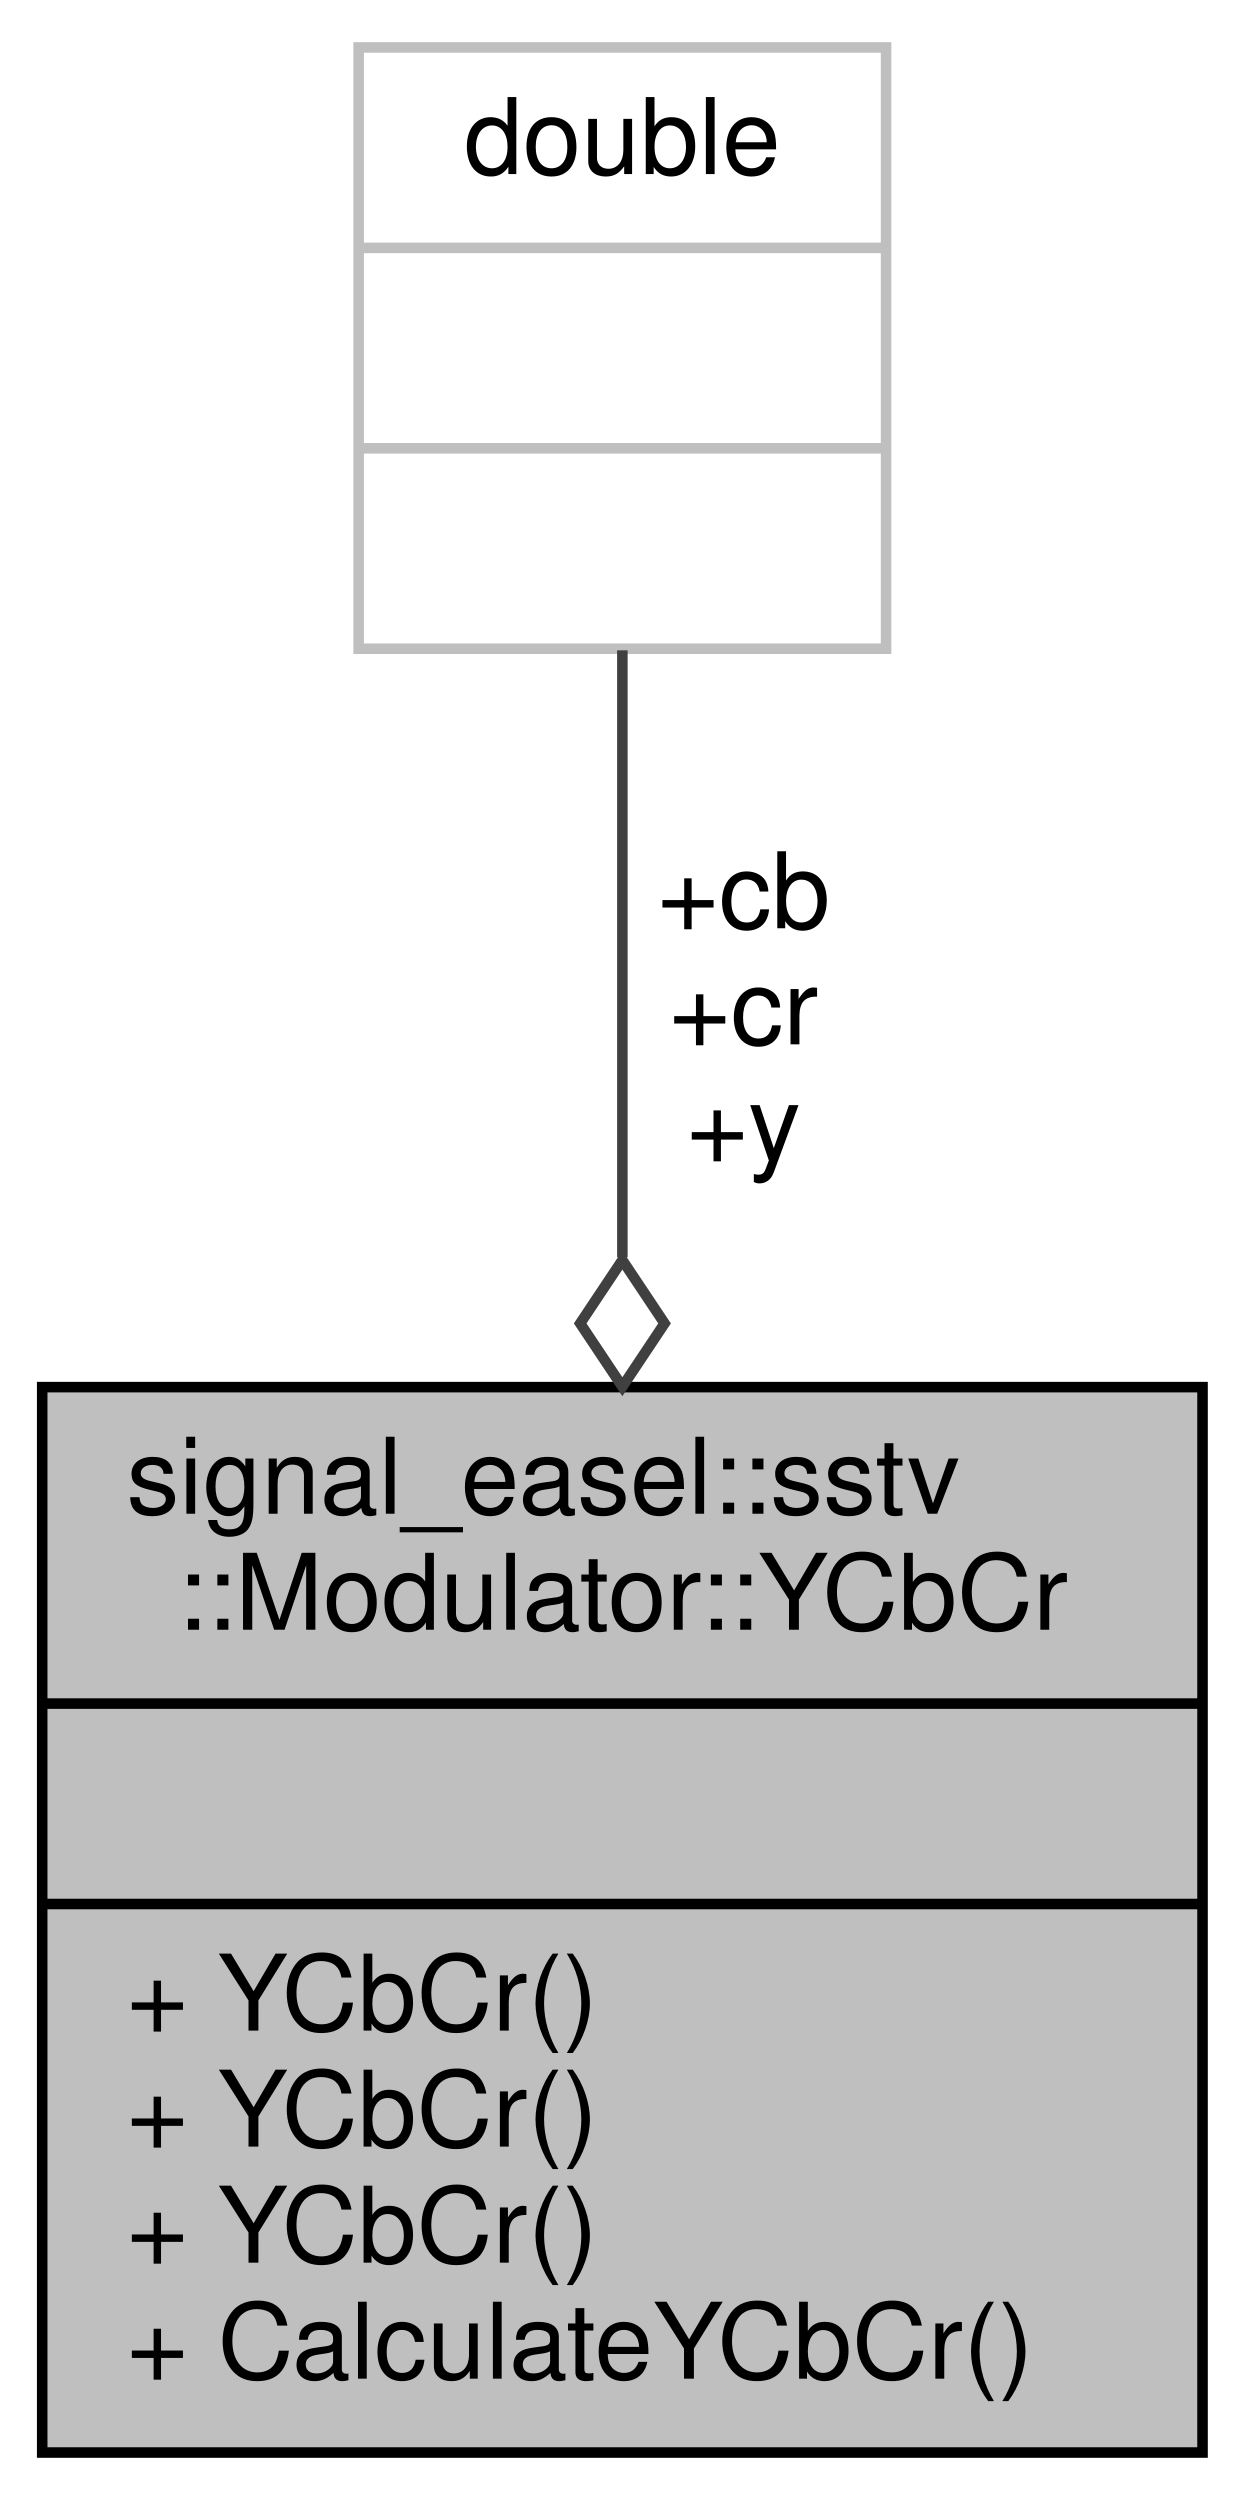
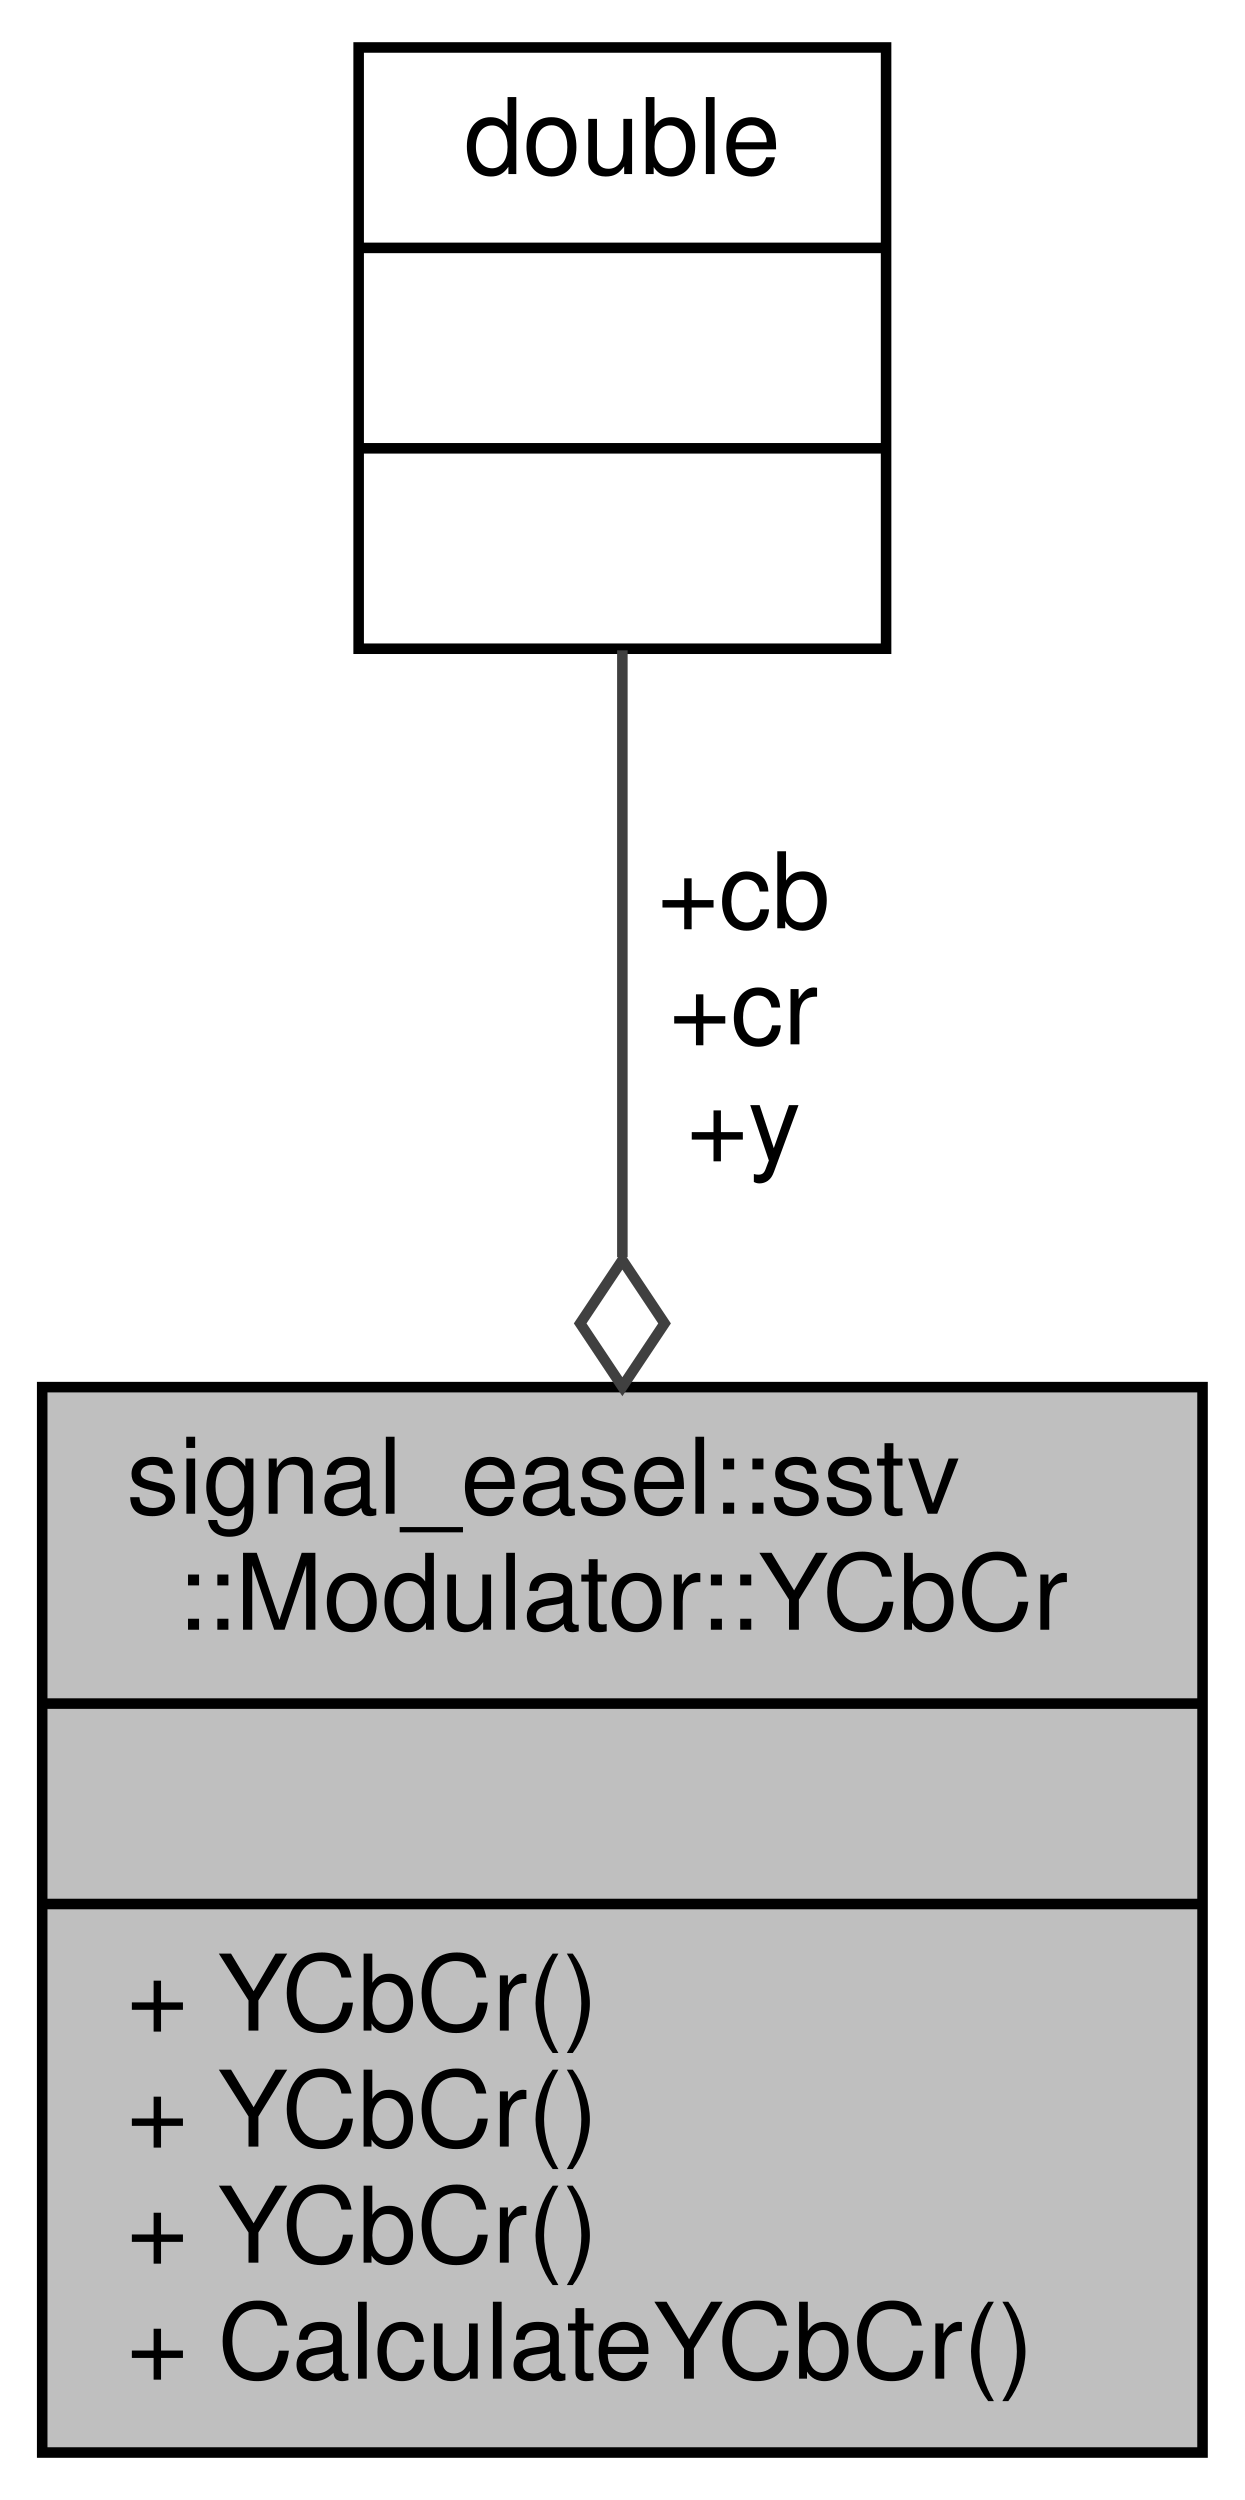
<svg xmlns="http://www.w3.org/2000/svg" xmlns:xlink="http://www.w3.org/1999/xlink" width="118pt" height="237pt" viewBox="0.00 0.00 118.00 237.00">
  <g id="graph0" class="graph" transform="scale(1 1) rotate(0) translate(4 233)">
    <g id="node1" class="node">
      <g id="a_node1">
        <a xlink:title=" ">
          <polygon fill="#bfbfbf" stroke="black" points="0,-0.5 0,-101.5 110,-101.5 110,-0.5 0,-0.5" />
          <text text-anchor="start" x="8" y="-89.5" font-family="Helvetica,sans-Serif" font-size="10.00">signal_easel::sstv</text>
          <text text-anchor="middle" x="55" y="-78.5" font-family="Helvetica,sans-Serif" font-size="10.00">::Modulator::YCbCr</text>
          <polyline fill="none" stroke="black" points="0,-71.5 110,-71.5 " />
          <text text-anchor="middle" x="55" y="-59.5" font-family="Helvetica,sans-Serif" font-size="10.00"> </text>
          <polyline fill="none" stroke="black" points="0,-52.5 110,-52.5 " />
          <text text-anchor="start" x="8" y="-40.5" font-family="Helvetica,sans-Serif" font-size="10.00">+ YCbCr()</text>
          <text text-anchor="start" x="8" y="-29.5" font-family="Helvetica,sans-Serif" font-size="10.00">+ YCbCr()</text>
          <text text-anchor="start" x="8" y="-18.5" font-family="Helvetica,sans-Serif" font-size="10.00">+ YCbCr()</text>
          <text text-anchor="start" x="8" y="-7.5" font-family="Helvetica,sans-Serif" font-size="10.00">+ CalculateYCbCr()</text>
        </a>
      </g>
    </g>
    <g id="node2" class="node">
      <g id="a_node2">
        <a xlink:title=" ">
-           <polygon fill="none" stroke="#bfbfbf" points="30,-171.5 30,-228.5 80,-228.5 80,-171.5 30,-171.5" />
+           <polygon fill="none" stroke="black" points="30,-171.5 30,-228.5 80,-228.5 80,-171.5 30,-171.5" />
          <text text-anchor="middle" x="55" y="-216.5" font-family="Helvetica,sans-Serif" font-size="10.00">double</text>
-           <polyline fill="none" stroke="#bfbfbf" points="30,-209.5 80,-209.5 " />
+           <polyline fill="none" stroke="black" points="30,-209.5 80,-209.5 " />
          <text text-anchor="middle" x="55" y="-197.5" font-family="Helvetica,sans-Serif" font-size="10.00"> </text>
-           <polyline fill="none" stroke="#bfbfbf" points="30,-190.5 80,-190.5 " />
+           <polyline fill="none" stroke="black" points="30,-190.5 80,-190.5 " />
          <text text-anchor="middle" x="55" y="-178.5" font-family="Helvetica,sans-Serif" font-size="10.00"> </text>
        </a>
      </g>
    </g>
    <g id="edge1" class="edge">
      <path fill="none" stroke="#404040" d="M55,-171.35C55,-155.1 55,-133.86 55,-113.82" />
      <polygon fill="none" stroke="#404040" points="55,-113.54 51,-107.54 55,-101.54 59,-107.54 55,-113.54" />
      <text text-anchor="middle" x="66.5" y="-145" font-family="Helvetica,sans-Serif" font-size="10.00"> +cb</text>
      <text text-anchor="middle" x="66.5" y="-134" font-family="Helvetica,sans-Serif" font-size="10.00">+cr</text>
      <text text-anchor="middle" x="66.5" y="-123" font-family="Helvetica,sans-Serif" font-size="10.00">+y</text>
    </g>
  </g>
</svg>
